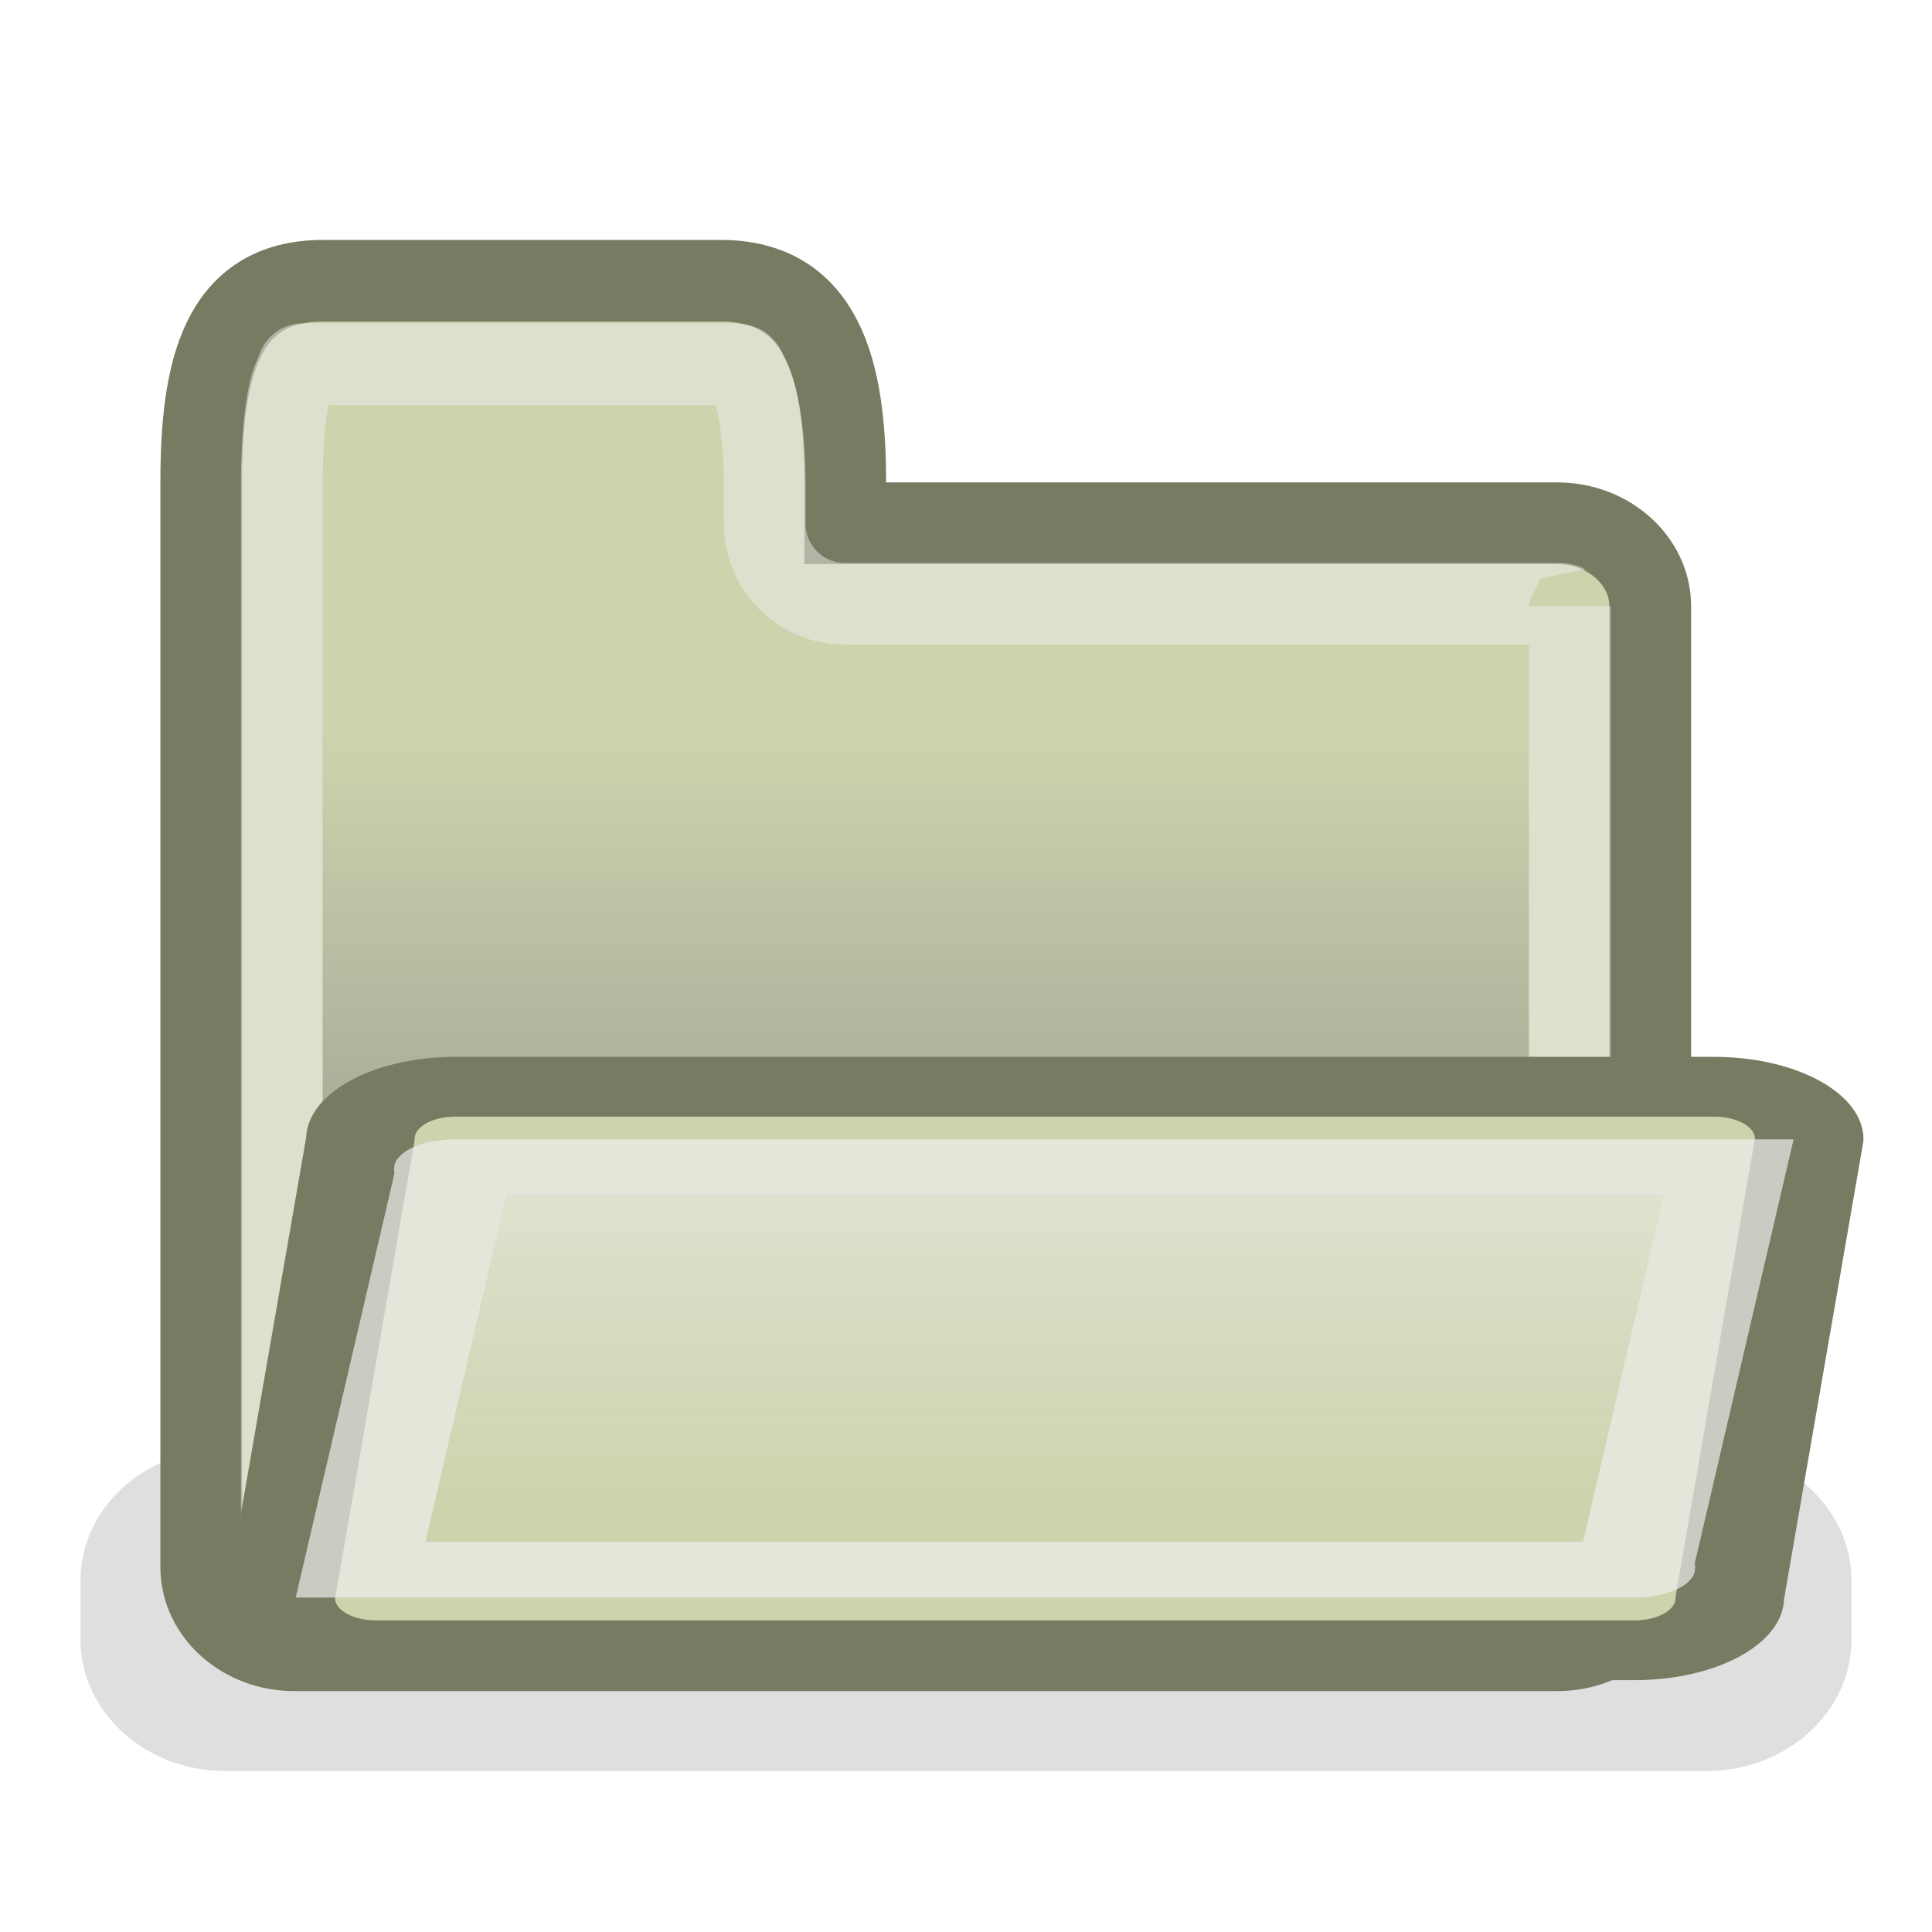
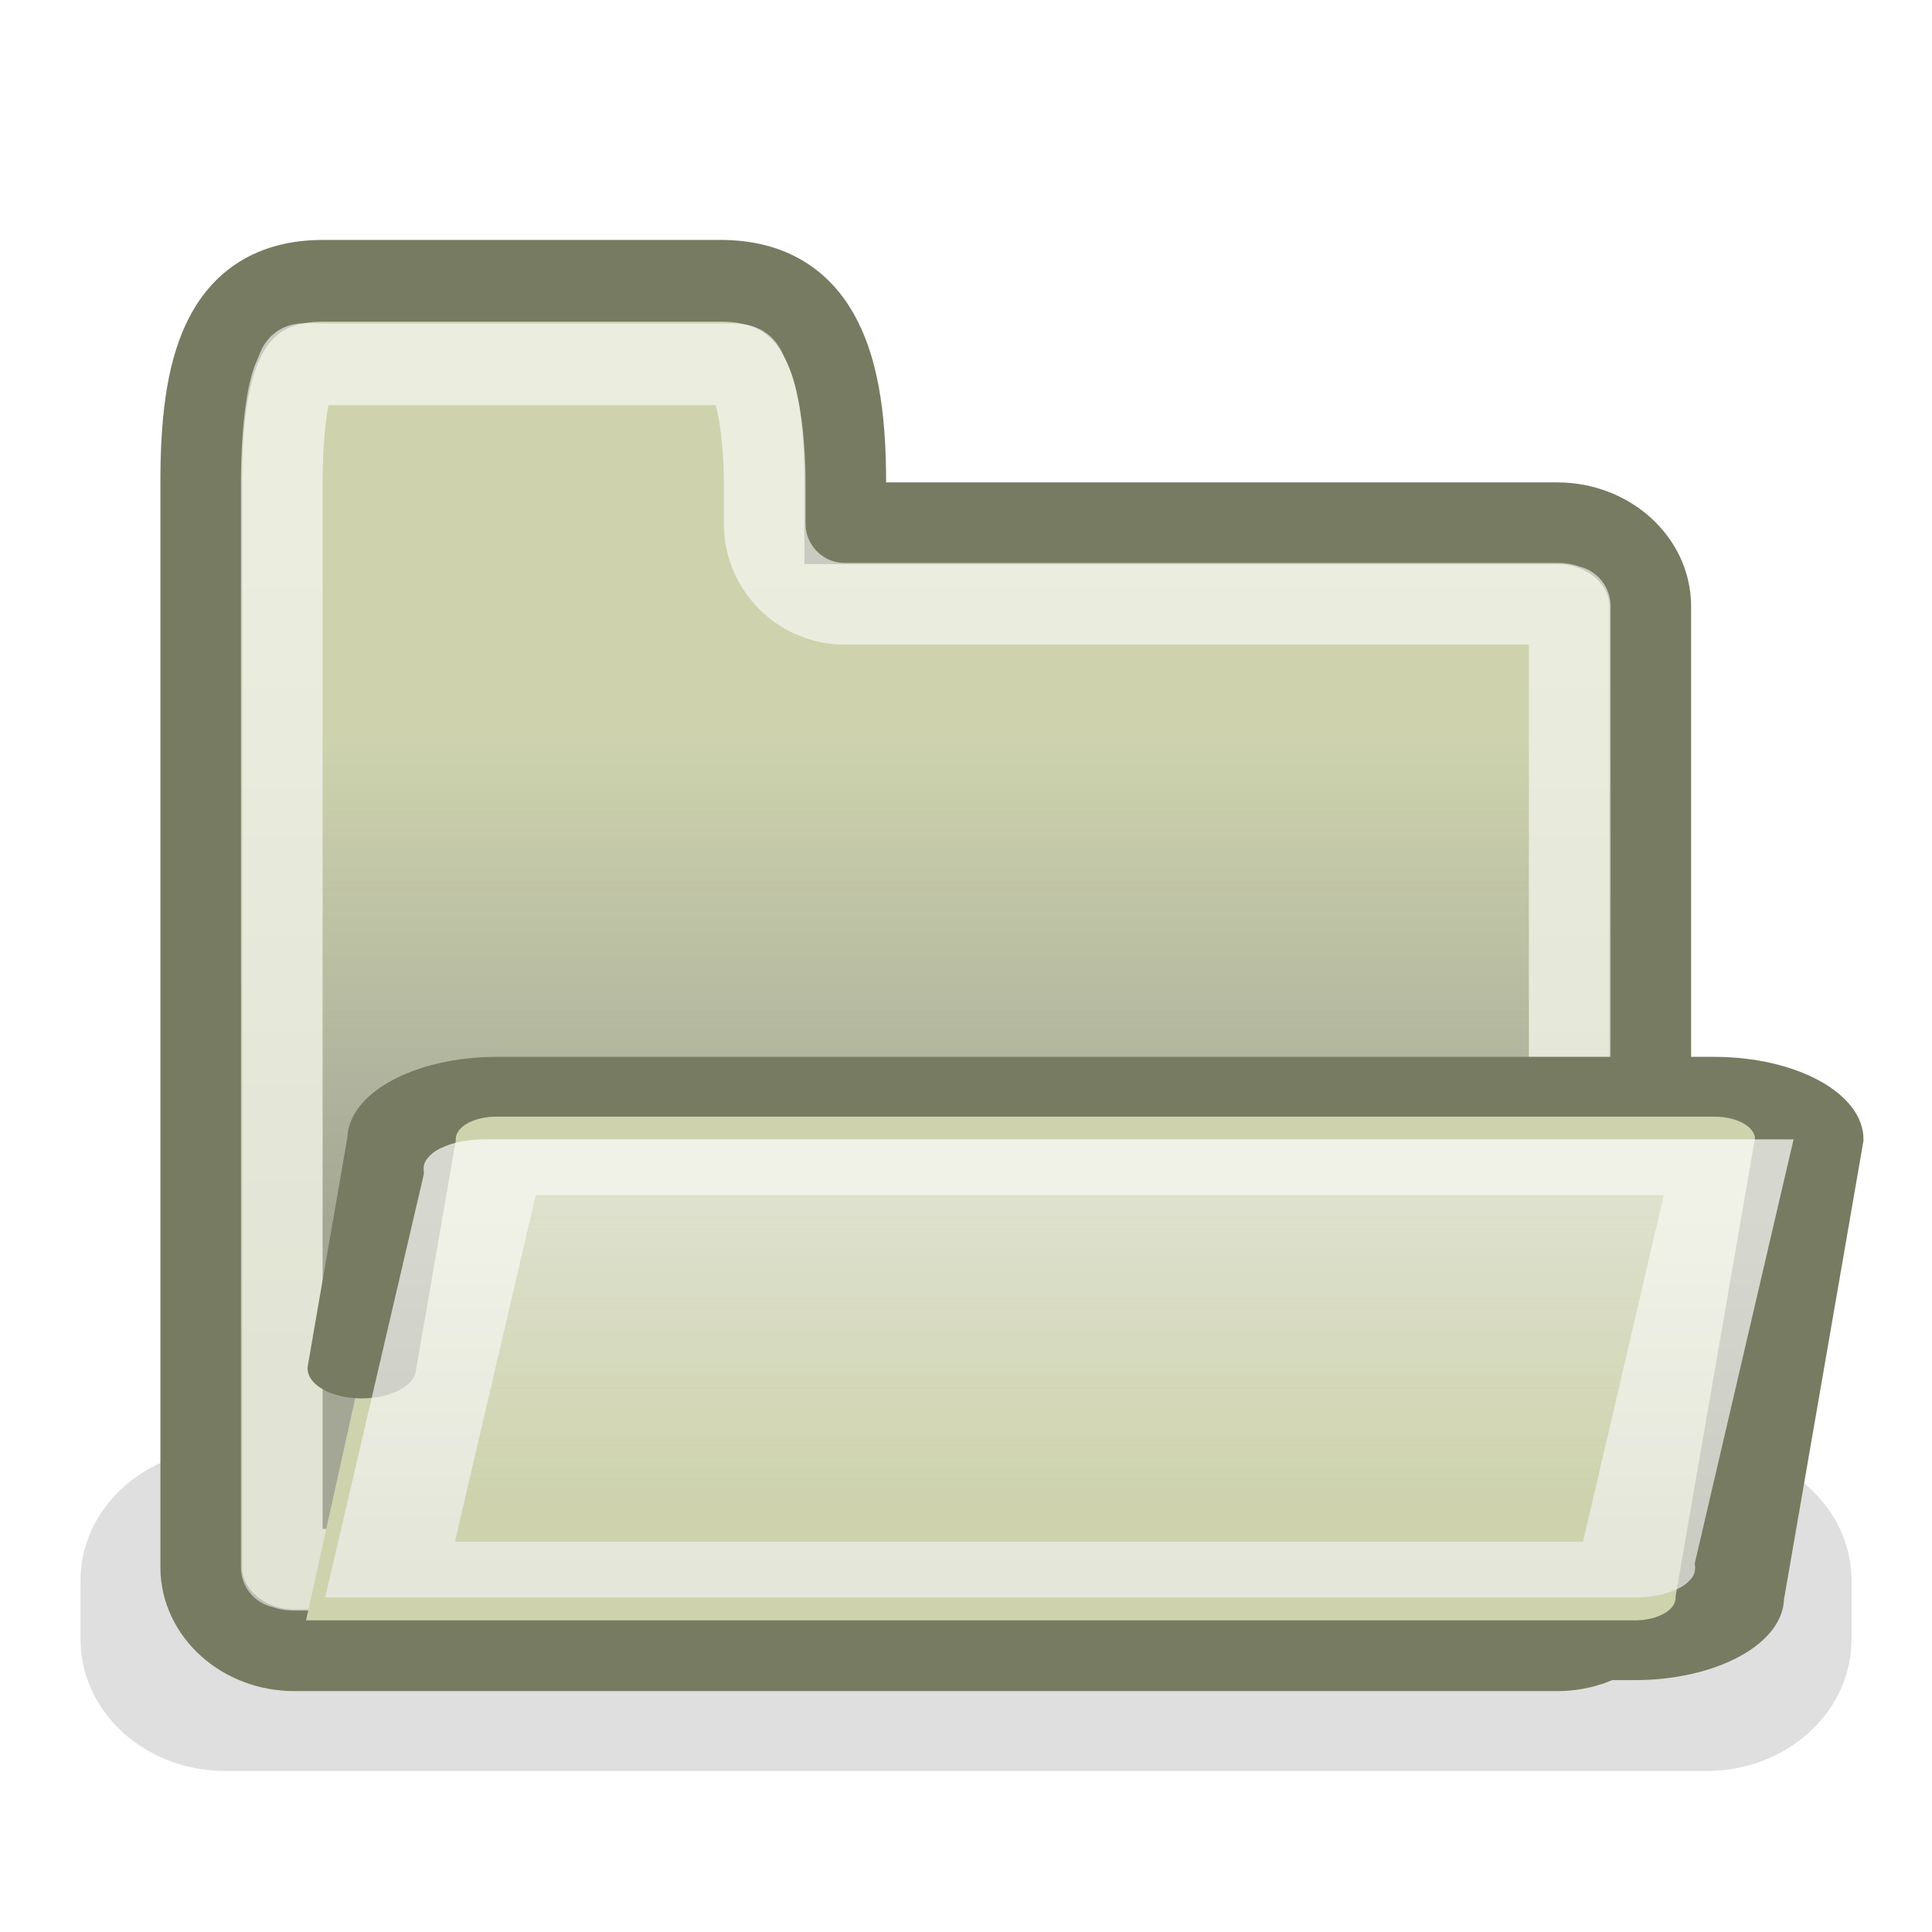
<svg xmlns="http://www.w3.org/2000/svg" xmlns:xlink="http://www.w3.org/1999/xlink" width="24" height="24" id="svg4220" version="1.0">
  <defs id="defs4222">
-     <linearGradient id="linearGradient6216">
-       <stop style="stop-color:#2e3436;stop-opacity:1;" offset="0" id="stop6218" />
-       <stop style="stop-color:#2e3436;stop-opacity:0;" offset="1" id="stop6220" />
+     <linearGradient id="linearGradient3162">
+       <stop style="stop-color:#ffffff;stop-opacity:1;" offset="0" id="stop3164" />
+       <stop style="stop-color:#eeeeec;stop-opacity:1;" offset="1" id="stop3166" />
    </linearGradient>
-     <linearGradient id="linearGradient6206">
-       <stop style="stop-color:#2e3436;stop-opacity:1;" offset="0" id="stop6208" />
-       <stop style="stop-color:#2e3436;stop-opacity:0;" offset="1" id="stop6210" />
-     </linearGradient>
-     <linearGradient id="linearGradient6192">
-       <stop style="stop-color:#2e3436;stop-opacity:1;" offset="0" id="stop6194" />
-       <stop style="stop-color:#2e3436;stop-opacity:0;" offset="1" id="stop6196" />
+     <linearGradient id="linearGradient3154">
+       <stop style="stop-color:#eeeeec;stop-opacity:1;" offset="0" id="stop3156" />
+       <stop style="stop-color:#ffffff;stop-opacity:1;" offset="1" id="stop3158" />
    </linearGradient>
    <linearGradient id="linearGradient6174">
      <stop style="stop-color:#888a85;stop-opacity:1;" offset="0" id="stop6176" />
      <stop style="stop-color:#888a85;stop-opacity:0;" offset="1" id="stop6178" />
    </linearGradient>
    <linearGradient id="linearGradient6166">
      <stop style="stop-color:#eeeeec;stop-opacity:1;" offset="0" id="stop6168" />
      <stop style="stop-color:#eeeeec;stop-opacity:0;" offset="1" id="stop6170" />
    </linearGradient>
    <linearGradient xlink:href="#linearGradient6166" id="linearGradient6172" x1="13.031" y1="9.342" x2="13.031" y2="18.346" gradientUnits="userSpaceOnUse" />
-     <linearGradient xlink:href="#linearGradient6174" id="linearGradient6180" x1="8.577" y1="13.736" x2="8.577" y2="9.118" gradientUnits="userSpaceOnUse" />
-     <radialGradient xlink:href="#linearGradient6192" id="radialGradient6198" cx="3.952" cy="21.274" fx="3.952" fy="21.274" r="1.683" gradientTransform="matrix(1,0,0,0.815217,0,3.931052)" gradientUnits="userSpaceOnUse" />
-     <radialGradient xlink:href="#linearGradient6192" id="radialGradient6202" gradientUnits="userSpaceOnUse" gradientTransform="matrix(1,0,0,0.815217,0,3.931052)" cx="3.952" cy="21.274" fx="3.952" fy="21.274" r="1.683" />
-     <radialGradient xlink:href="#linearGradient6206" id="radialGradient6212" cx="12.002" cy="21.182" fx="12.002" fy="21.182" r="9.002" gradientTransform="matrix(1,0,0,0.182922,0,17.30772)" gradientUnits="userSpaceOnUse" />
-     <radialGradient xlink:href="#linearGradient6216" id="radialGradient6222" cx="11.581" cy="21.073" fx="11.581" fy="21.073" r="8.288" gradientTransform="matrix(1,0,0,0.207506,0,16.69998)" gradientUnits="userSpaceOnUse" />
+     <linearGradient xlink:href="#linearGradient6174" id="linearGradient6180" x1="8.577" y1="15.174" x2="8.577" y2="9.118" gradientUnits="userSpaceOnUse" />
+     <linearGradient xlink:href="#linearGradient3154" id="linearGradient3160" x1="4.256" y1="17.438" x2="4.256" y2="7.014" gradientUnits="userSpaceOnUse" />
+     <linearGradient xlink:href="#linearGradient3162" id="linearGradient3168" x1="8.483" y1="12.013" x2="8.483" y2="20.04" gradientUnits="userSpaceOnUse" />
  </defs>
  <g id="layer1">
    <rect ry="1.635" rx="1.635" y="19" x="2" height="4" width="20" id="rect5870" style="opacity:0.127;color:black;fill:black;fill-opacity:1;fill-rule:evenodd;stroke:none;stroke-width:1px;stroke-linecap:butt;stroke-linejoin:miter;marker:none;marker-start:none;marker-mid:none;marker-end:none;stroke-miterlimit:4;stroke-dasharray:none;stroke-dashoffset:0;stroke-opacity:1;visibility:visible;display:inline;overflow:visible" transform="matrix(1.1,0,0,1,-1.2,-1)" />
    <path style="fill:#ced3ae;fill-opacity:1;stroke:#777b61;stroke-width:1.015;stroke-miterlimit:4;stroke-opacity:1" d="M 4.013,3.488 C 2.742,3.488 2.5,4.603 2.5,5.988 L 2.5,6.5 L 2.5,19.469 C 2.5,20.033 3.016,20.5 3.656,20.5 L 19.344,20.5 C 19.984,20.5 20.5,20.033 20.5,19.469 L 20.5,7.531 C 20.5,6.967 19.984,6.5 19.344,6.5 L 10.5,6.5 C 10.5,5.841 10.5,6.441 10.5,5.988 C 10.5,4.603 10.221,3.488 8.951,3.488 L 4.013,3.488 z " id="path6119" />
-     <path style="opacity:0.5;fill:url(#linearGradient6180);fill-opacity:1;stroke:#eeeeec;stroke-width:1.015;stroke-miterlimit:4;stroke-opacity:1" d="M 4,4.525 C 3.656,4.525 3.748,4.489 3.656,4.681 C 3.565,4.873 3.5,5.387 3.5,6.025 L 3.5,6.5 L 3.5,19.469 C 3.5,19.427 3.499,19.5 3.656,19.5 L 19.344,19.5 C 19.501,19.5 19.5,19.427 19.5,19.469 L 19.5,7.531 C 19.5,7.573 19.501,7.5 19.344,7.5 L 10.5,7.5 C 10.234,7.502 9.979,7.397 9.791,7.209 C 9.603,7.021 9.498,6.766 9.5,6.5 C 9.5,5.841 9.5,6.478 9.5,6.025 C 9.5,5.402 9.413,4.908 9.312,4.712 C 9.212,4.516 9.282,4.525 8.938,4.525 L 4,4.525 z " id="path6128" />
-     <path transform="matrix(1.150483,0,0,0.634282,-2.50966,7.157176)" style="fill:#ced3ae;fill-opacity:1;stroke:#777b61;stroke-width:1.171;stroke-miterlimit:4;stroke-opacity:1" d="M 7.1,10 L 20.69,10 C 21.259,10 21.717,10.458 21.717,11.028 L 20.859,20.008 C 20.859,20.578 20.4,21.036 19.831,21.036 L 6.241,21.036 C 5.672,21.036 5.213,20.578 5.213,20.008 L 6.072,11.028 C 6.072,10.458 6.53,10 7.1,10 z " id="rect6106" />
-     <path transform="matrix(1.150483,0,0,0.553461,-2.50966,8.411933)" style="opacity:0.7;fill:url(#linearGradient6172);fill-opacity:1;stroke:#eeeeec;stroke-width:1.253;stroke-miterlimit:4;stroke-opacity:1" d="M 7.094,11 C 7.073,11 7.062,11.011 7.062,11.031 C 7.068,11.094 7.068,11.156 7.062,11.219 L 6.075,20.031 L 19.827,20.031 C 19.848,20.031 19.859,20.021 19.859,20 C 19.853,19.938 19.853,19.875 19.859,19.812 L 20.847,11 L 7.094,11 z " id="path6117" />
+     <path style="opacity:0.598;fill:url(#linearGradient6180);fill-opacity:1.0;stroke:url(#linearGradient3160);stroke-width:1.015;stroke-miterlimit:4;stroke-opacity:1;stroke-linejoin:round" d="M 4,4.525 C 3.656,4.525 3.748,4.489 3.656,4.681 C 3.565,4.873 3.5,5.387 3.5,6.025 L 3.5,6.5 L 3.5,19.469 C 3.5,19.427 3.499,19.5 3.656,19.5 L 19.344,19.5 C 19.501,19.5 19.5,19.427 19.5,19.469 L 19.5,7.531 C 19.5,7.573 19.501,7.5 19.344,7.5 L 10.5,7.5 C 10.234,7.502 9.979,7.397 9.791,7.209 C 9.603,7.021 9.498,6.766 9.5,6.5 C 9.5,5.841 9.5,6.478 9.5,6.025 C 9.5,5.402 9.413,4.908 9.312,4.712 C 9.212,4.516 9.282,4.525 8.938,4.525 L 4,4.525 z " id="path6128" />
+     <path transform="matrix(1.150483,0,0,0.634282,-2.50966,7.157176)" style="fill:#ced3ae;fill-opacity:1;stroke:#777b61;stroke-width:1.171;stroke-miterlimit:4;stroke-opacity:1;stroke-linecap:round" d="M 6.088,15.518 L 6.517,11.028 C 6.517,10.458 6.976,10 7.545,10 L 20.69,10 C 21.259,10 21.717,10.458 21.717,11.028 L 20.859,20.008 C 20.859,20.578 20.4,21.036 19.831,21.036 L 5.414,21.036" id="rect6106" />
+     <path transform="matrix(1.150483,0,0,0.553461,-2.50966,8.411933)" style="opacity:0.7;fill:url(#linearGradient6172);fill-opacity:1.0;stroke:url(#linearGradient3168);stroke-width:1.253;stroke-miterlimit:4;stroke-opacity:1" d="M 7.412,11 C 7.391,11 7.381,11.011 7.381,11.031 C 7.386,11.094 7.386,11.156 7.381,11.219 L 6.393,20.031 L 19.827,20.031 C 19.848,20.031 19.859,20.021 19.859,20 C 19.853,19.938 19.853,19.875 19.859,19.812 L 20.847,11 L 7.412,11 z " id="path6117" />
  </g>
</svg>
